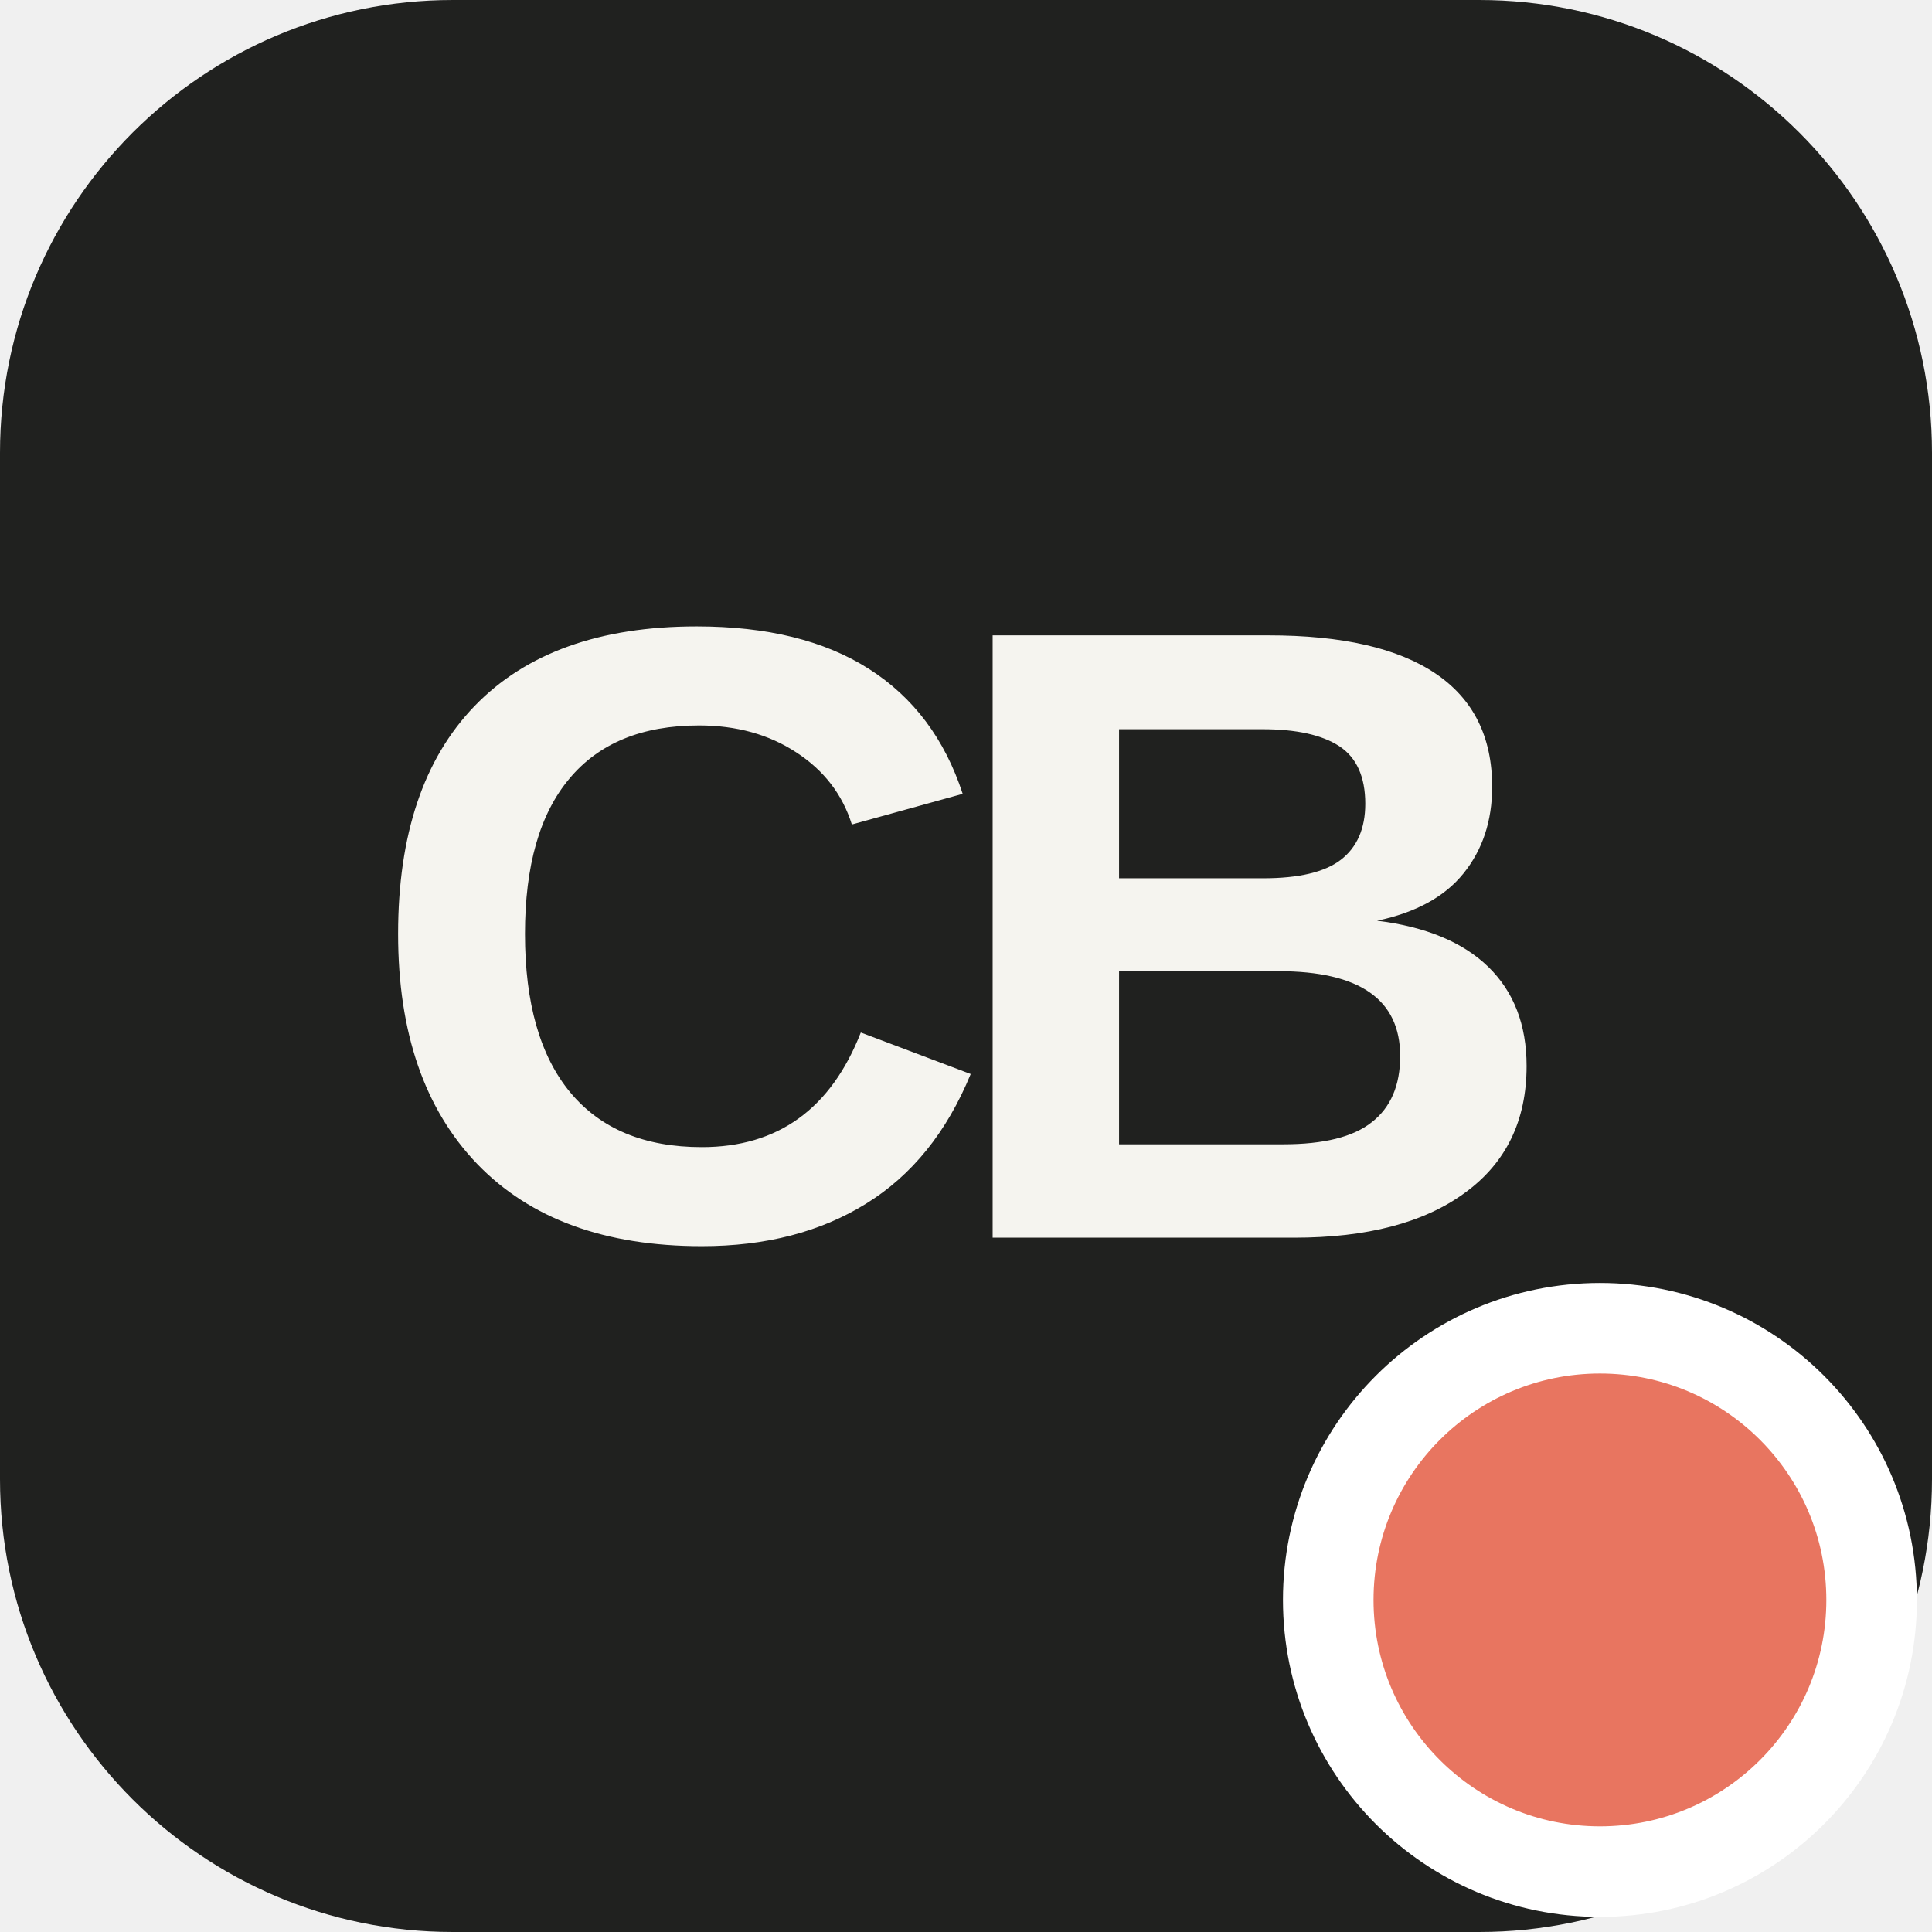
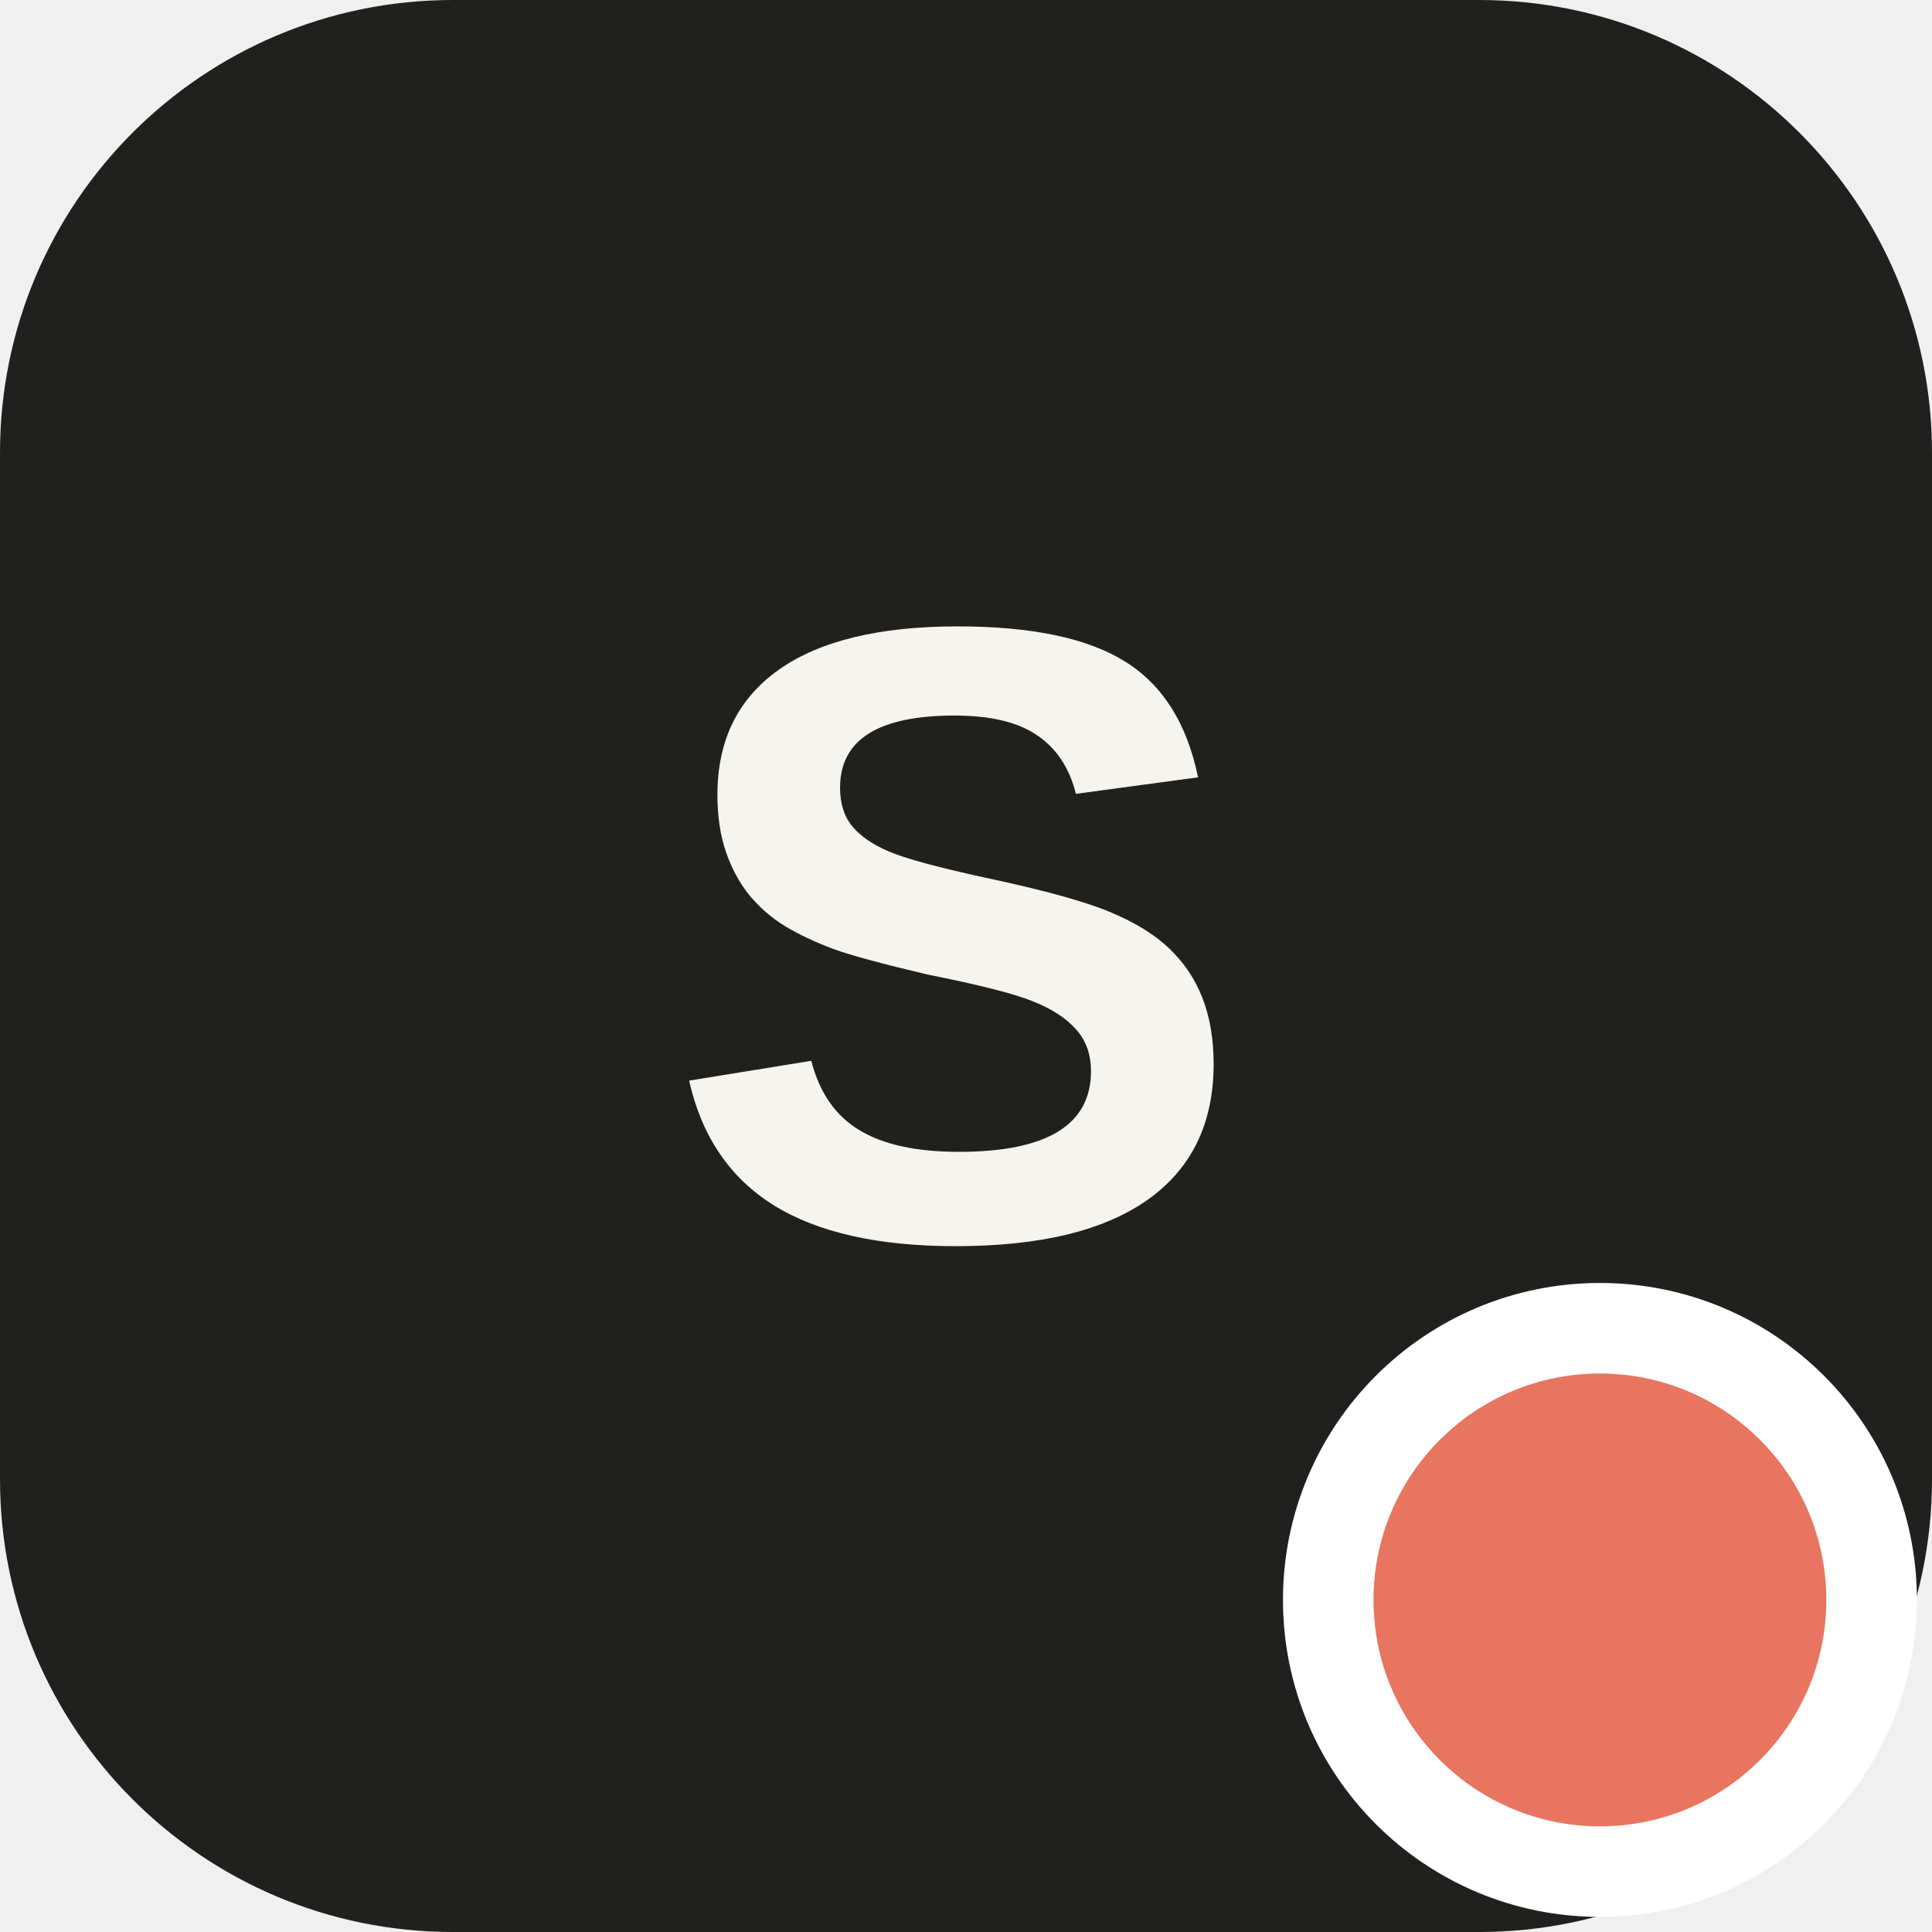
<svg xmlns="http://www.w3.org/2000/svg" viewBox="0 0 64 64">
  <rect width="64" height="64" rx="15" fill="#20211f" />
-   <text x="12" y="41" font-family="Arial,sans-serif" font-size="29" font-weight="700" letter-spacing="-2" fill="#f5f4ef">CB</text>
+   <text x="22" y="41" font-family="Arial,sans-serif" font-size="29" font-weight="700" letter-spacing="-2" fill="#f5f4ef">S</text>
  <circle cx="53" cy="53" r="9" fill="#e87560" stroke="#fff" stroke-width="3" />
</svg>
